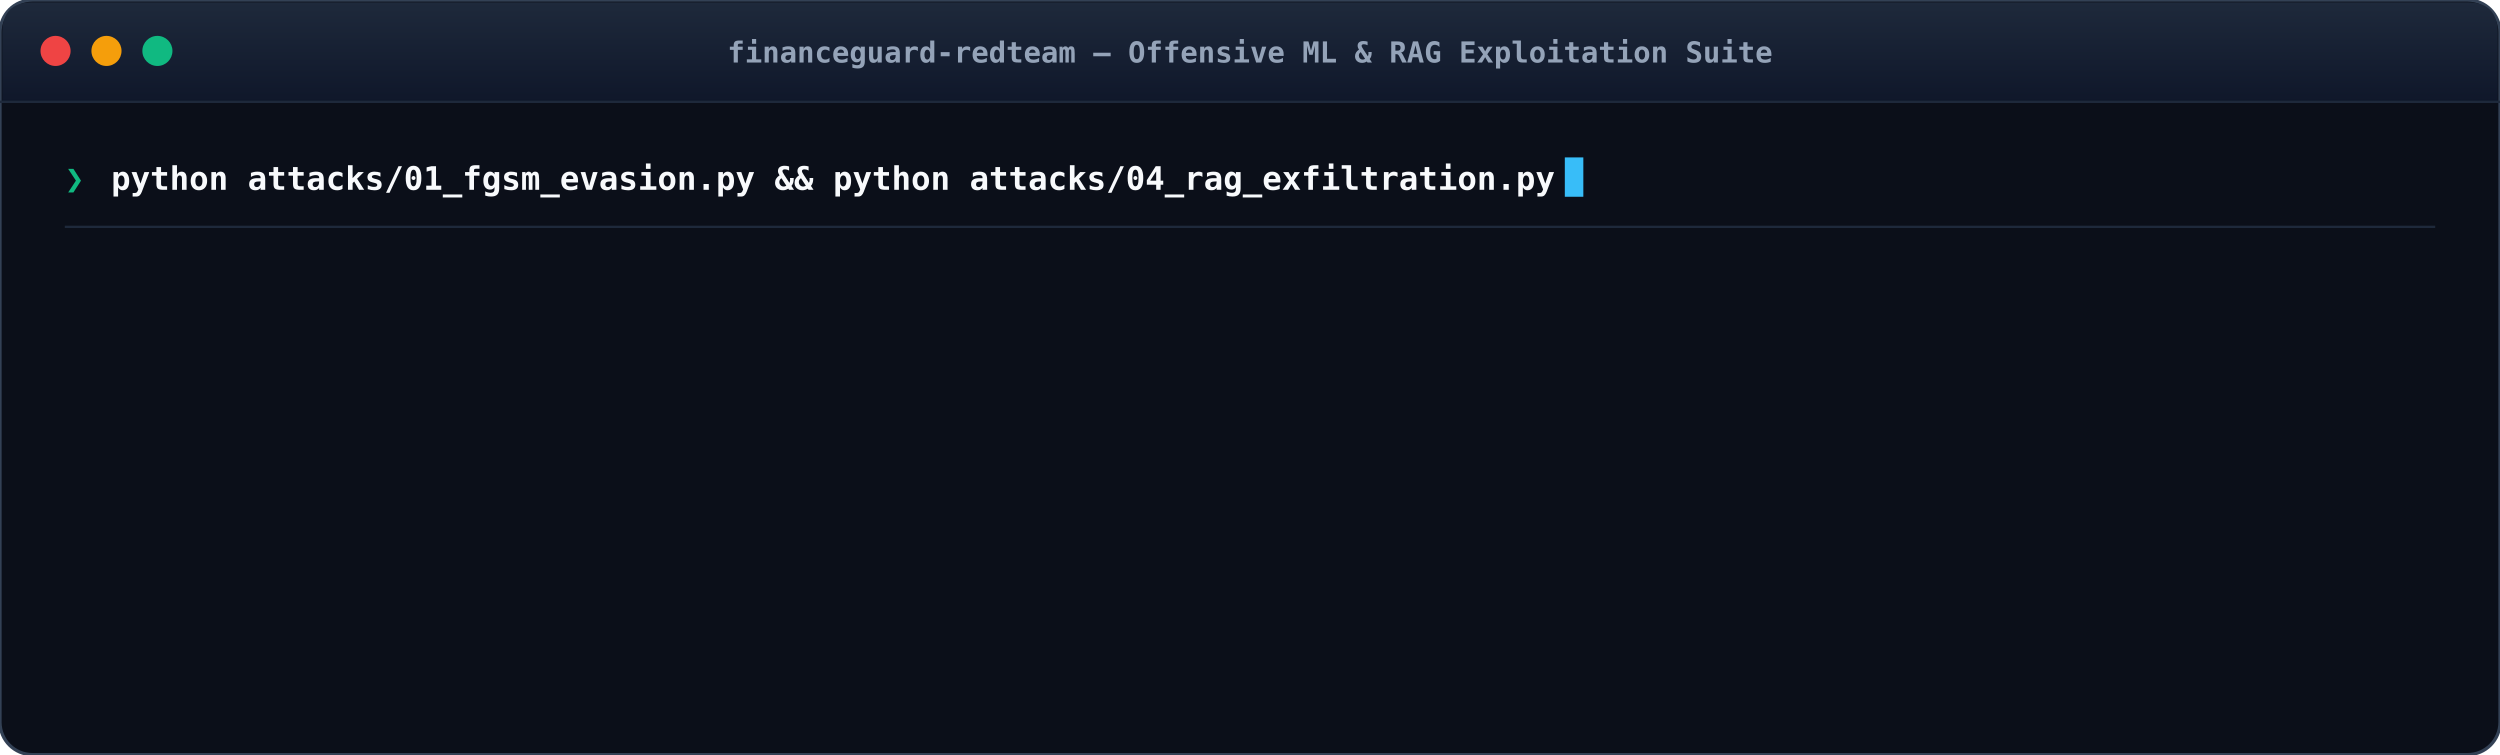
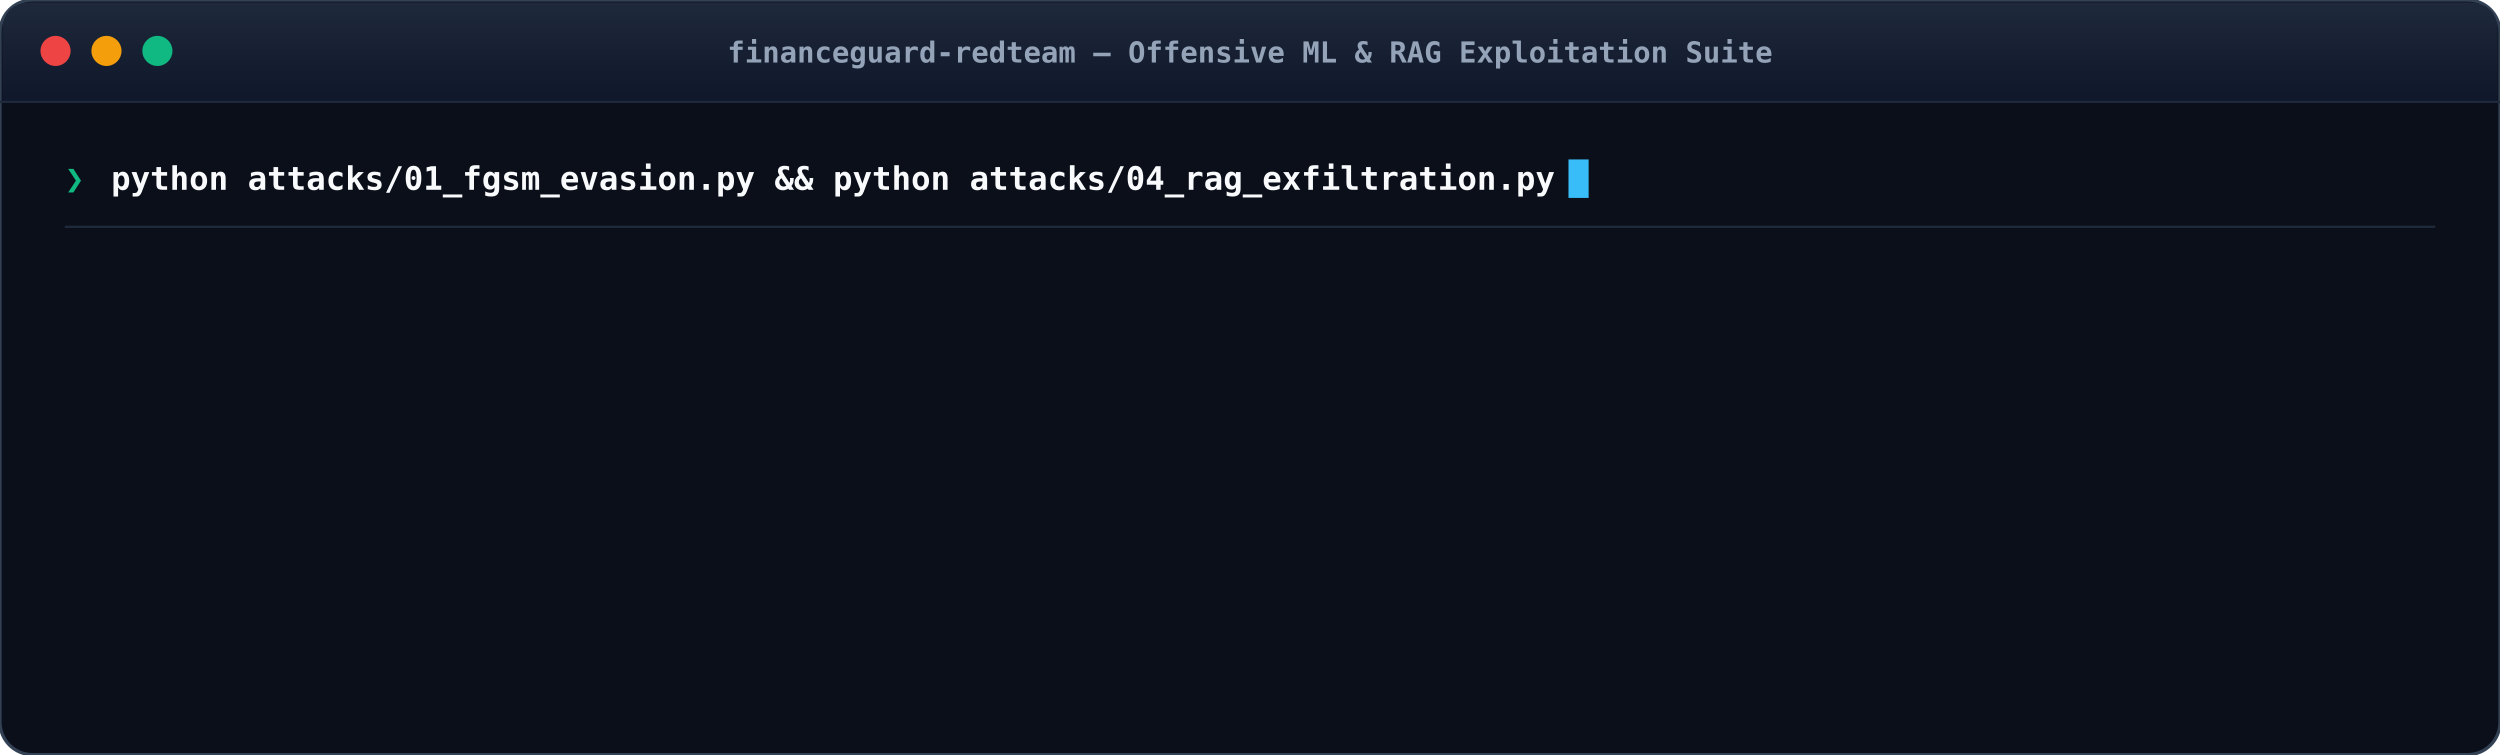
<svg xmlns="http://www.w3.org/2000/svg" viewBox="0 0 1080 326" width="100%" role="img" aria-label="financeguard-redteam — Offensive ML &amp; RAG Exploitation Suite">
  <defs>
    <linearGradient id="termHdr" x1="0%" y1="0%" x2="0%" y2="100%">
      <stop offset="0%" stop-color="#1E293B" />
      <stop offset="100%" stop-color="#0F172A" />
    </linearGradient>
  </defs>
  <rect width="1080" height="326" rx="14" fill="#0B0F19" stroke="#334155" stroke-width="1.4" />
  <path d="M 1 14 Q 1 1 14 1 L 1066 1 Q 1079 1 1079 14 L 1079 44 L 1 44 Z" fill="url(#termHdr)" />
  <line x1="0" y1="44" x2="1080" y2="44" stroke="#1E293B" stroke-width="1" />
  <circle cx="24" cy="22" r="6.5" fill="#EF4444" />
  <circle cx="46" cy="22" r="6.5" fill="#F59E0B" />
  <circle cx="68" cy="22" r="6.5" fill="#10B981" />
  <text x="540" y="27" text-anchor="middle" fill="#94A3B8" font-family="ui-monospace, SFMono-Regular, Menlo, Monaco, Consolas, monospace" font-size="12.5" font-weight="600">financeguard-redteam — Offensive ML &amp; RAG Exploitation Suite</text>
  <text x="28" y="82" fill="#10B981" font-family="ui-monospace, SFMono-Regular, Menlo, Monaco, Consolas, monospace" font-size="14" font-weight="700">❯</text>
-   <text x="48" y="82" fill="#F8FAFC" font-family="ui-monospace, SFMono-Regular, Menlo, Monaco, Consolas, monospace" font-size="14" font-weight="600">python attacks/01_fgsm_evasion.py &amp;&amp; python attacks/04_rag_exfiltration.py</text>
-   <rect x="676" y="68" width="8" height="17" fill="#38BDF8">
-     <animate attributeName="opacity" values="1;0;1" dur="1.0s" repeatCount="indefinite" />
-   </rect>
+   <text x="48" y="82" fill="#F8FAFC" font-family="ui-monospace, SFMono-Regular, Menlo, Monaco, Consolas, monospace" font-size="14" font-weight="600">python attacks/01_fgsm_evasion.py &amp;&amp; python attacks/04_rag_exfiltration.py<tspan dx="6" fill="#38BDF8">█<animate attributeName="opacity" values="1;0;1" dur="1.0s" repeatCount="indefinite" />
+     </tspan>
+   </text>
  <line x1="28" y1="98" x2="1052" y2="98" stroke="#1E293B" stroke-width="1" />
  <g opacity="0">
    <animate attributeName="opacity" keyTimes="0;0.04;0.06;0.93;0.98;1" values="0;0;1;1;0;0" dur="14.0s" repeatCount="indefinite" />
-     <rect x="28" y="116" width="68" height="23" rx="5" fill="#10B981" fill-opacity="0.18" stroke="#10B981" stroke-opacity="0.65" stroke-width="1" />
-     <text x="62" y="132" text-anchor="middle" fill="#10B981" font-family="ui-monospace, SFMono-Regular, Menlo, Monaco, Consolas, monospace" font-size="11.5" font-weight="700">CLEAN</text>
-     <text x="108" y="132" fill="#E2E8F0" font-family="ui-monospace, SFMono-Regular, Menlo, Monaco, Consolas, monospace" font-size="13">ReceiptCNN baseline accuracy: 94.36% (recall 89.2%) -&gt; BASELINE</text>
+     <rect x="28" y="116" width="76" height="23" rx="5" fill="#10B981" fill-opacity="0.18" stroke="#10B981" stroke-opacity="0.65" stroke-width="1" />
+     <text x="66" y="132" text-anchor="middle" fill="#10B981" font-family="ui-monospace, SFMono-Regular, Menlo, Monaco, Consolas, monospace" font-size="11.5" font-weight="700">CLEAN</text>
+     <text x="118" y="132" fill="#E2E8F0" font-family="ui-monospace, SFMono-Regular, Menlo, Monaco, Consolas, monospace" font-size="13">ReceiptCNN baseline accuracy: 94.36% (recall 89.2%) -&gt; BASELINE</text>
  </g>
  <g opacity="0">
    <animate attributeName="opacity" keyTimes="0;0.115;0.135;0.93;0.98;1" values="0;0;1;1;0;0" dur="14.0s" repeatCount="indefinite" />
-     <rect x="28" y="150" width="68" height="23" rx="5" fill="#EF4444" fill-opacity="0.18" stroke="#EF4444" stroke-opacity="0.65" stroke-width="1" />
-     <text x="62" y="166" text-anchor="middle" fill="#EF4444" font-family="ui-monospace, SFMono-Regular, Menlo, Monaco, Consolas, monospace" font-size="11.5" font-weight="700">FGSM</text>
-     <text x="108" y="166" fill="#E2E8F0" font-family="ui-monospace, SFMono-Regular, Menlo, Monaco, Consolas, monospace" font-size="13">FGSM eps=0.05 -&gt; 30.00% acc | eps=0.10 -&gt; 27.18%    -&gt; 71.2% ASR</text>
+     <rect x="28" y="150" width="76" height="23" rx="5" fill="#EF4444" fill-opacity="0.18" stroke="#EF4444" stroke-opacity="0.65" stroke-width="1" />
+     <text x="66" y="166" text-anchor="middle" fill="#EF4444" font-family="ui-monospace, SFMono-Regular, Menlo, Monaco, Consolas, monospace" font-size="11.5" font-weight="700">FGSM</text>
+     <text x="118" y="166" fill="#E2E8F0" font-family="ui-monospace, SFMono-Regular, Menlo, Monaco, Consolas, monospace" font-size="13">FGSM eps=0.05 -&gt; 30.00% acc | eps=0.10 -&gt; 27.18%    -&gt; 71.2% ASR</text>
  </g>
  <g opacity="0">
    <animate attributeName="opacity" keyTimes="0;0.19;0.21;0.93;0.98;1" values="0;0;1;1;0;0" dur="14.0s" repeatCount="indefinite" />
-     <rect x="28" y="184" width="68" height="23" rx="5" fill="#F59E0B" fill-opacity="0.18" stroke="#F59E0B" stroke-opacity="0.65" stroke-width="1" />
-     <text x="62" y="200" text-anchor="middle" fill="#F59E0B" font-family="ui-monospace, SFMono-Regular, Menlo, Monaco, Consolas, monospace" font-size="11.5" font-weight="700">POISON</text>
-     <text x="108" y="200" fill="#E2E8F0" font-family="ui-monospace, SFMono-Regular, Menlo, Monaco, Consolas, monospace" font-size="13">7.92% label flip (95/1200): FN surged 21 -&gt; 68      -&gt; 3.2x MISSES</text>
+     <rect x="28" y="184" width="76" height="23" rx="5" fill="#F59E0B" fill-opacity="0.18" stroke="#F59E0B" stroke-opacity="0.65" stroke-width="1" />
+     <text x="66" y="200" text-anchor="middle" fill="#F59E0B" font-family="ui-monospace, SFMono-Regular, Menlo, Monaco, Consolas, monospace" font-size="11.5" font-weight="700">POISON</text>
+     <text x="118" y="200" fill="#E2E8F0" font-family="ui-monospace, SFMono-Regular, Menlo, Monaco, Consolas, monospace" font-size="13">7.92% label flip (95/1200): FN surged 21 -&gt; 68      -&gt; 3.2x MISSES</text>
  </g>
  <g opacity="0">
    <animate attributeName="opacity" keyTimes="0;0.265;0.285;0.93;0.98;1" values="0;0;1;1;0;0" dur="14.0s" repeatCount="indefinite" />
-     <rect x="28" y="218" width="68" height="23" rx="5" fill="#EF4444" fill-opacity="0.18" stroke="#EF4444" stroke-opacity="0.65" stroke-width="1" />
-     <text x="62" y="234" text-anchor="middle" fill="#EF4444" font-family="ui-monospace, SFMono-Regular, Menlo, Monaco, Consolas, monospace" font-size="11.5" font-weight="700">EXFIL</text>
-     <text x="108" y="234" fill="#E2E8F0" font-family="ui-monospace, SFMono-Regular, Menlo, Monaco, Consolas, monospace" font-size="13">Semantic FAISS probes leaked $220k-$1.2M exec bands -&gt; 5/6 EXFIL</text>
+     <rect x="28" y="218" width="76" height="23" rx="5" fill="#EF4444" fill-opacity="0.18" stroke="#EF4444" stroke-opacity="0.65" stroke-width="1" />
+     <text x="66" y="234" text-anchor="middle" fill="#EF4444" font-family="ui-monospace, SFMono-Regular, Menlo, Monaco, Consolas, monospace" font-size="11.5" font-weight="700">EXFIL</text>
+     <text x="118" y="234" fill="#E2E8F0" font-family="ui-monospace, SFMono-Regular, Menlo, Monaco, Consolas, monospace" font-size="13">Semantic FAISS probes leaked $220k-$1.2M exec bands -&gt; 5/6 EXFIL</text>
  </g>
  <g opacity="0">
    <animate attributeName="opacity" keyTimes="0;0.34;0.36;0.93;0.98;1" values="0;0;1;1;0;0" dur="14.0s" repeatCount="indefinite" />
-     <rect x="28" y="252" width="68" height="23" rx="5" fill="#A855F7" fill-opacity="0.18" stroke="#A855F7" stroke-opacity="0.65" stroke-width="1" />
-     <text x="62" y="268" text-anchor="middle" fill="#A855F7" font-family="ui-monospace, SFMono-Regular, Menlo, Monaco, Consolas, monospace" font-size="11.5" font-weight="700">TRIVY</text>
-     <text x="108" y="268" fill="#E2E8F0" font-family="ui-monospace, SFMono-Regular, Menlo, Monaco, Consolas, monospace" font-size="13">Container UID 0 root + 804 package CVEs (34 HIGH)   -&gt; 9 REPORTS</text>
+     <rect x="28" y="252" width="76" height="23" rx="5" fill="#A855F7" fill-opacity="0.18" stroke="#A855F7" stroke-opacity="0.65" stroke-width="1" />
+     <text x="66" y="268" text-anchor="middle" fill="#A855F7" font-family="ui-monospace, SFMono-Regular, Menlo, Monaco, Consolas, monospace" font-size="11.5" font-weight="700">TRIVY</text>
+     <text x="118" y="268" fill="#E2E8F0" font-family="ui-monospace, SFMono-Regular, Menlo, Monaco, Consolas, monospace" font-size="13">Container UID 0 root + 804 package CVEs (34 HIGH)   -&gt; 9 REPORTS</text>
  </g>
</svg>
